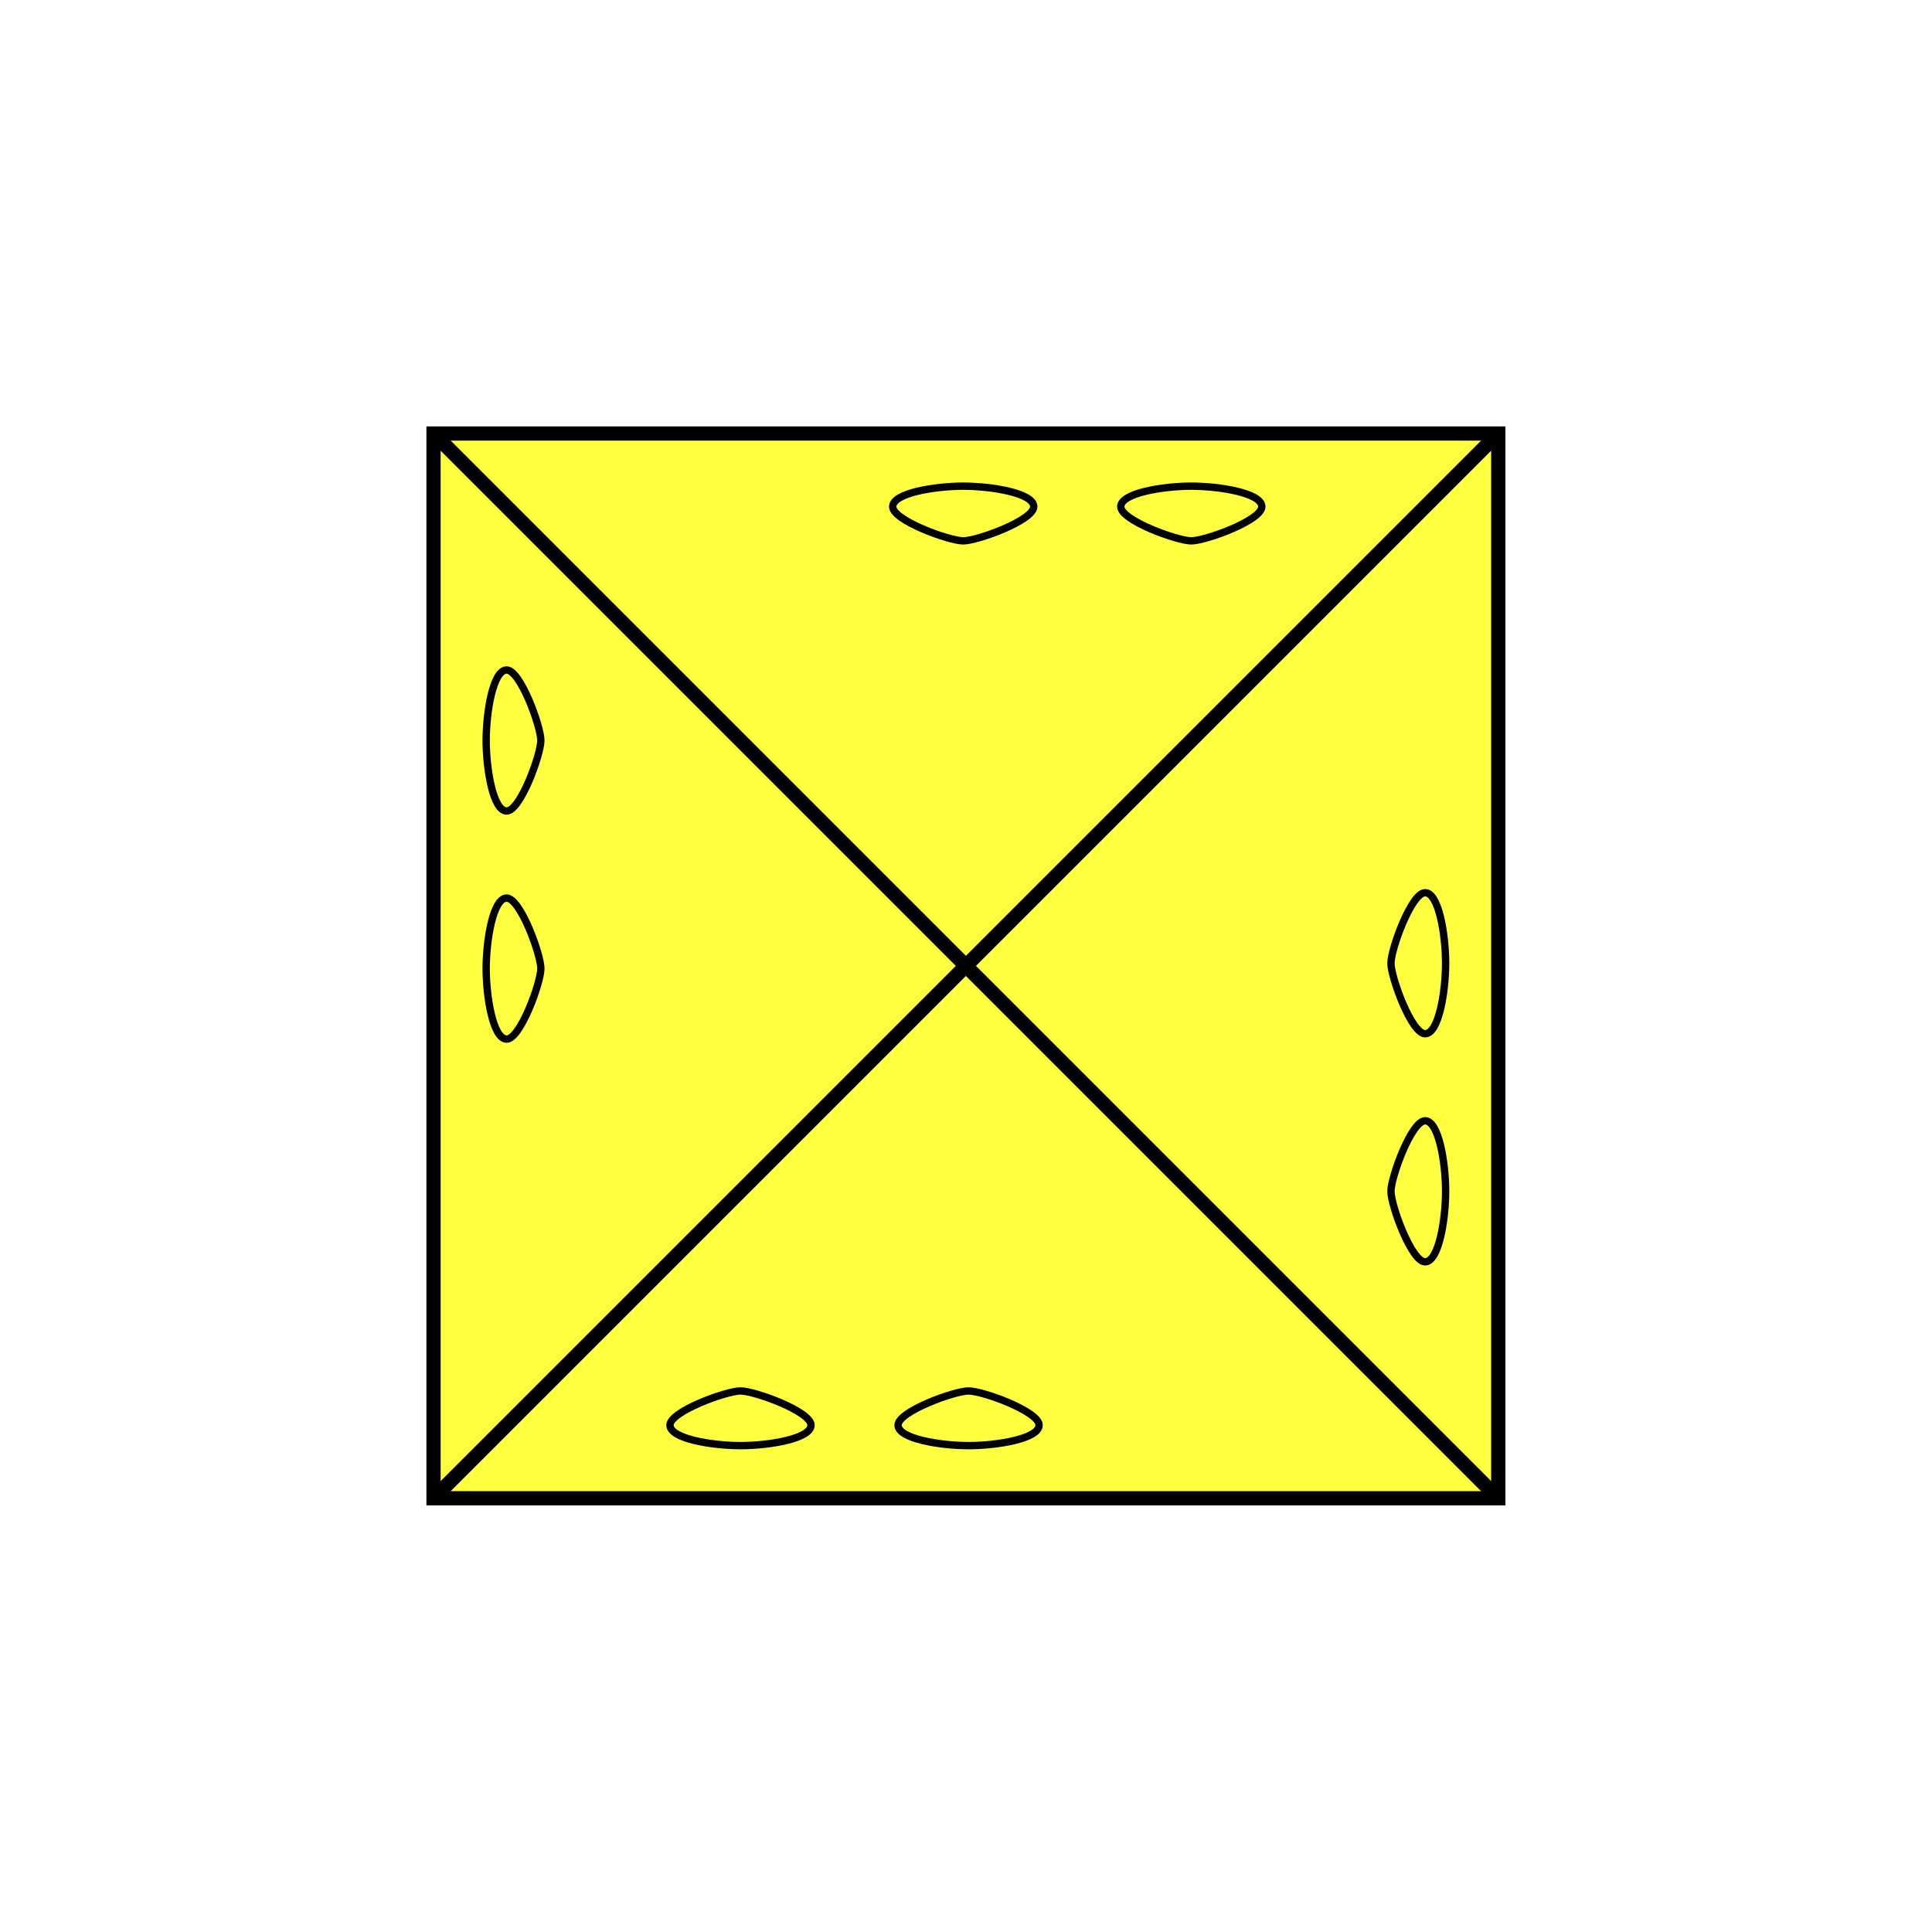
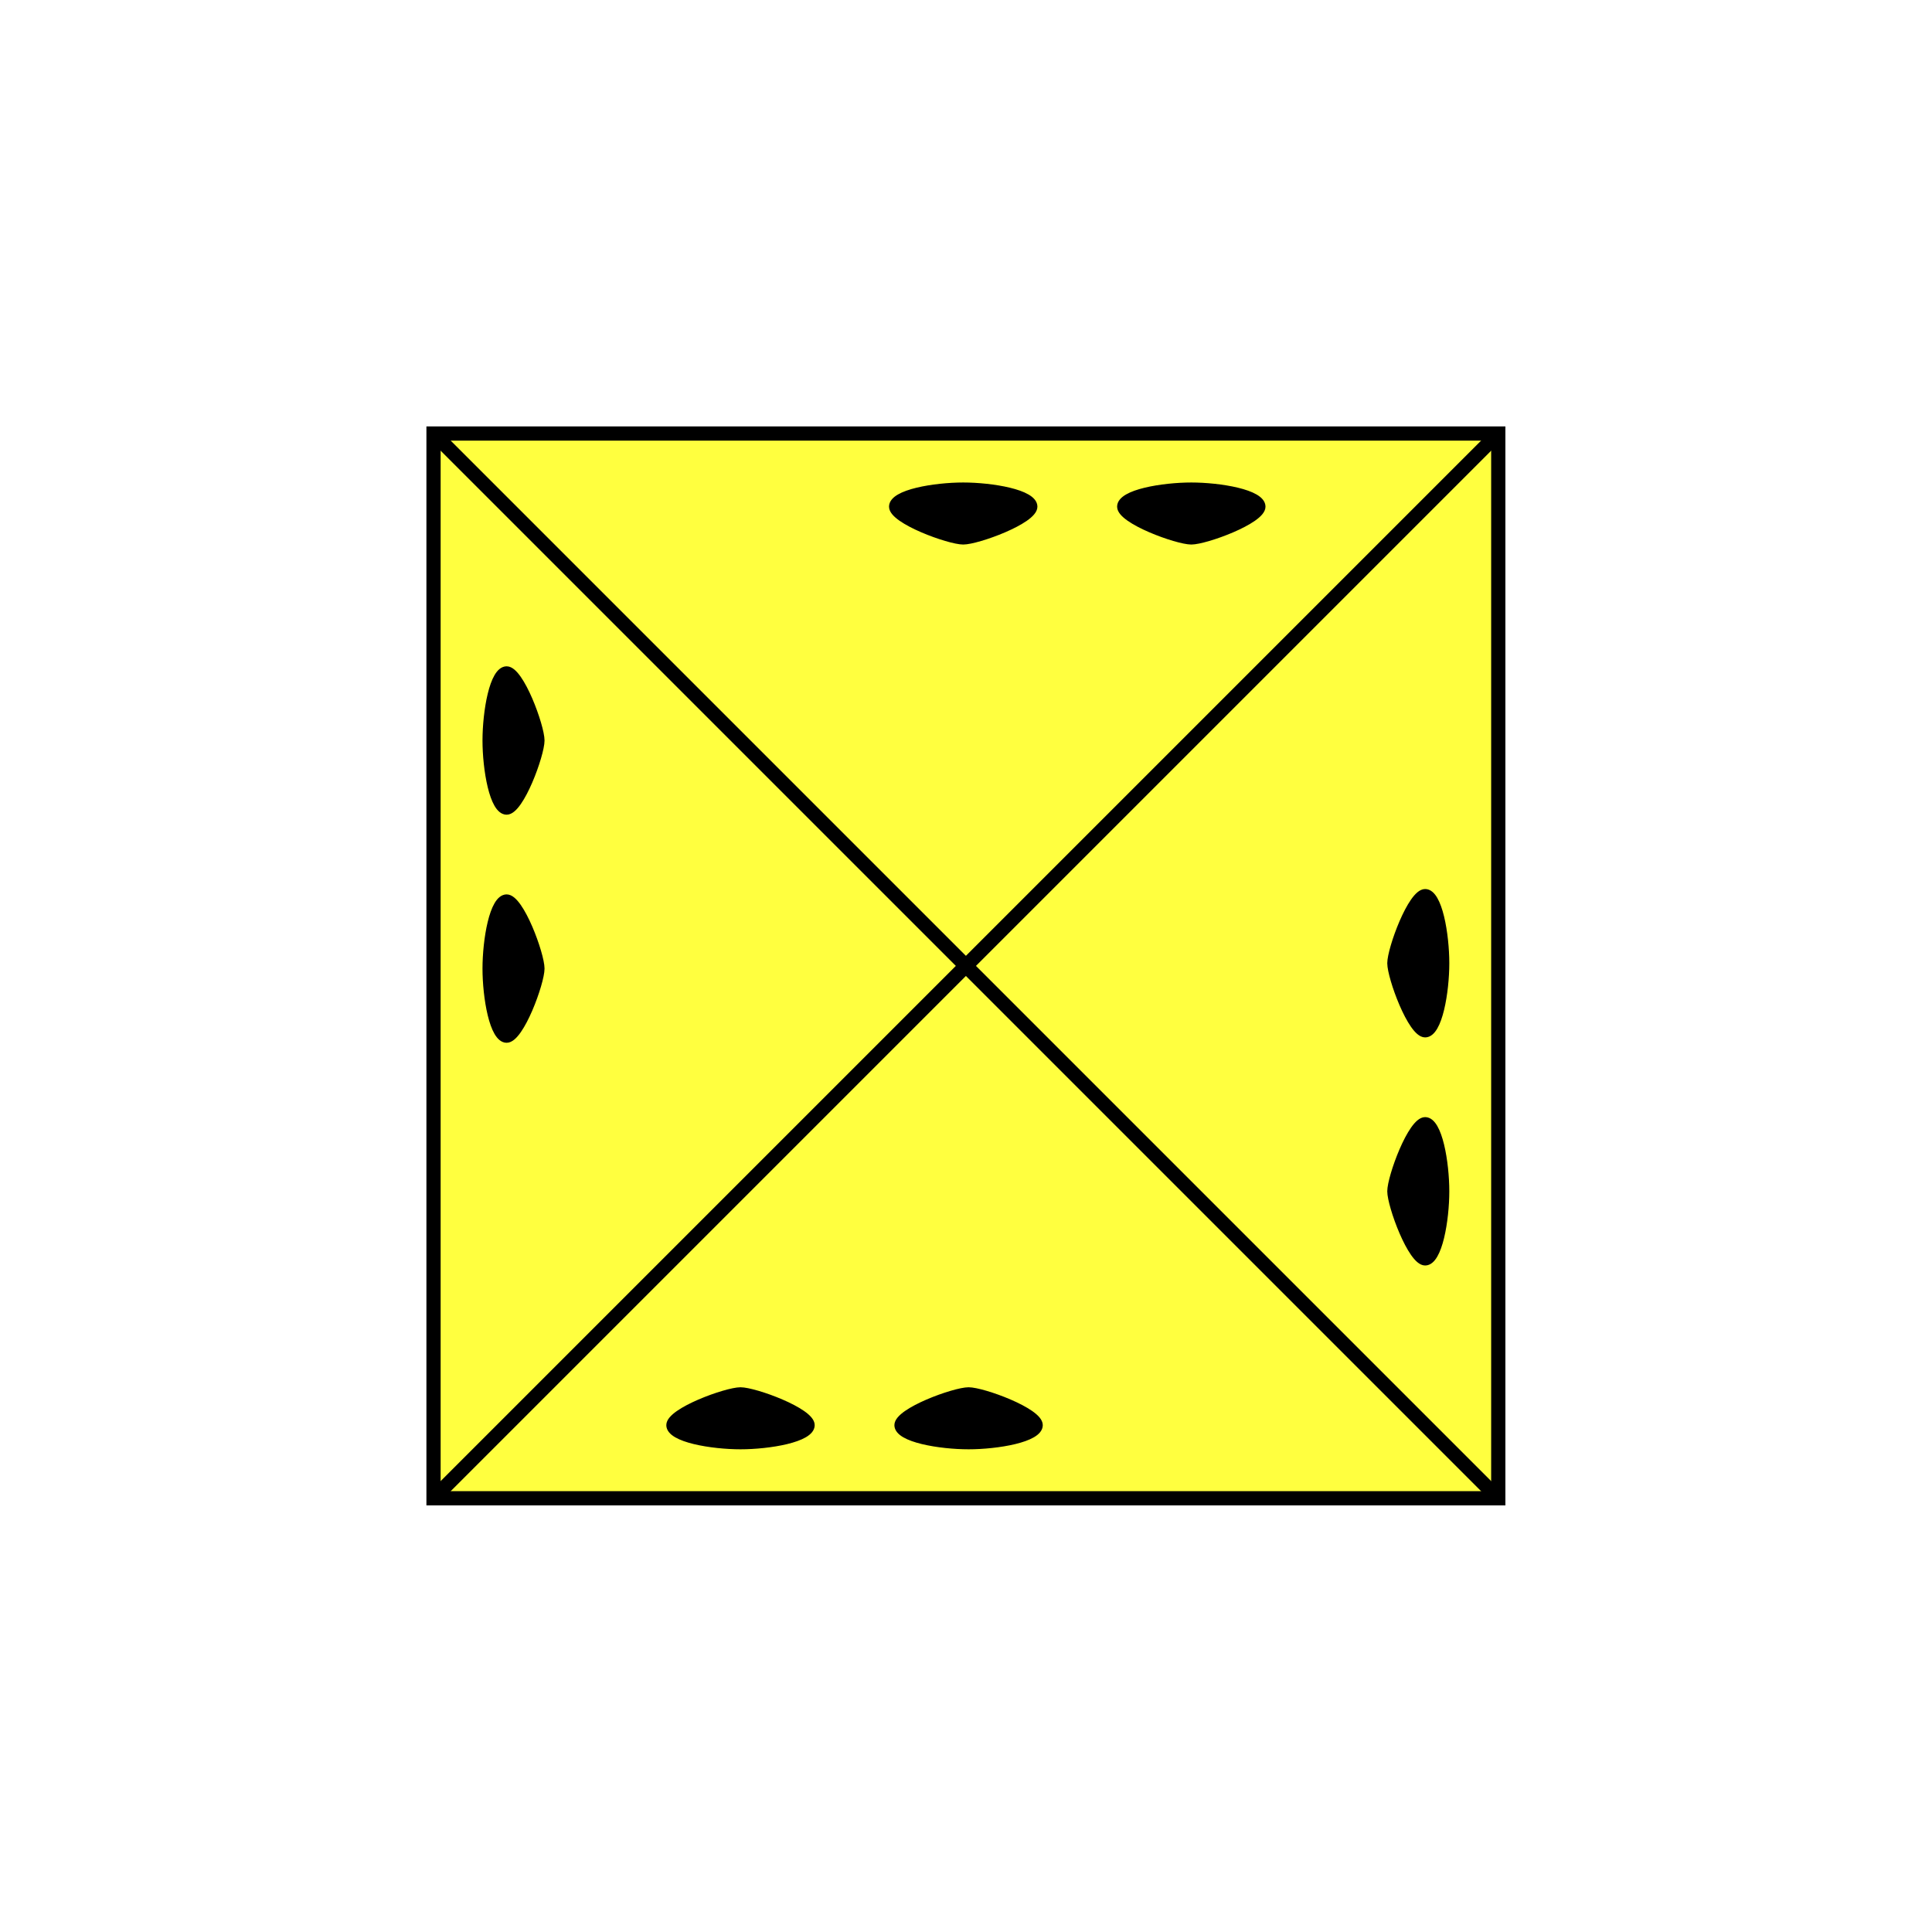
<svg xmlns="http://www.w3.org/2000/svg" xmlns:xlink="http://www.w3.org/1999/xlink" width="36mm" height="36mm" viewBox="0 0 36 36" version="1.1" id="svg4528">
  <defs id="defs4522" />
  <g id="layer1">
    <g id="g1486" transform="translate(8.078125,8.078125)">
      <path id="path5076" d="m 0,19.84 v -19.84 h 19.84 v 19.84 z" style="fill:#ffff00;fill-opacity:0.753;stroke:#000000;stroke-width:0.265px;stroke-linecap:butt;stroke-linejoin:miter;stroke-opacity:1" />
      <path id="path5078" d="m 0,0 19.84,19.84" style="fill:none;stroke:#000000;stroke-width:0.265px;stroke-linecap:butt;stroke-linejoin:miter;stroke-opacity:1" />
      <path id="path5080" d="m 0,19.84 19.84,-19.84" style="fill:none;stroke:#000000;stroke-width:0.265px;stroke-linecap:butt;stroke-linejoin:miter;stroke-opacity:1" />
      <g id="g3071">
-         <path style="fill:none;stroke:#000000;stroke-width:0.137px;stroke-linecap:butt;stroke-linejoin:miter;stroke-opacity:1" d="m 9.97,17.84 c 0.263,0 1.314,0.382 1.314,0.637 0,0.255 -0.788,0.382 -1.314,0.382 -0.526,0 -1.314,-0.127 -1.314,-0.382 0,-0.255 1.051,-0.637 1.314,-0.637" id="path862" />
+         <path style="stroke:#000000;stroke-width:0.137px;stroke-linecap:butt;stroke-linejoin:miter;stroke-opacity:1" d="m 9.97,17.84 c 0.263,0 1.314,0.382 1.314,0.637 0,0.255 -0.788,0.382 -1.314,0.382 -0.526,0 -1.314,-0.127 -1.314,-0.382 0,-0.255 1.051,-0.637 1.314,-0.637" id="path862" />
        <use x="-4.25" y="0" xlink:href="#path862" id="use5097" width="100%" height="100%" />
      </g>
      <use transform="rotate(-90,9.92,9.92)" height="100%" width="100%" id="use3073" xlink:href="#g3071" y="0" x="0" />
      <use height="100%" width="100%" transform="rotate(90,9.92,9.92)" id="use3073-3" xlink:href="#g3071" y="0" x="0" />
      <use height="100%" width="100%" transform="rotate(180,9.92,9.92)" id="use3073-3-6" xlink:href="#g3071" y="0" x="0" />
    </g>
  </g>
</svg>
